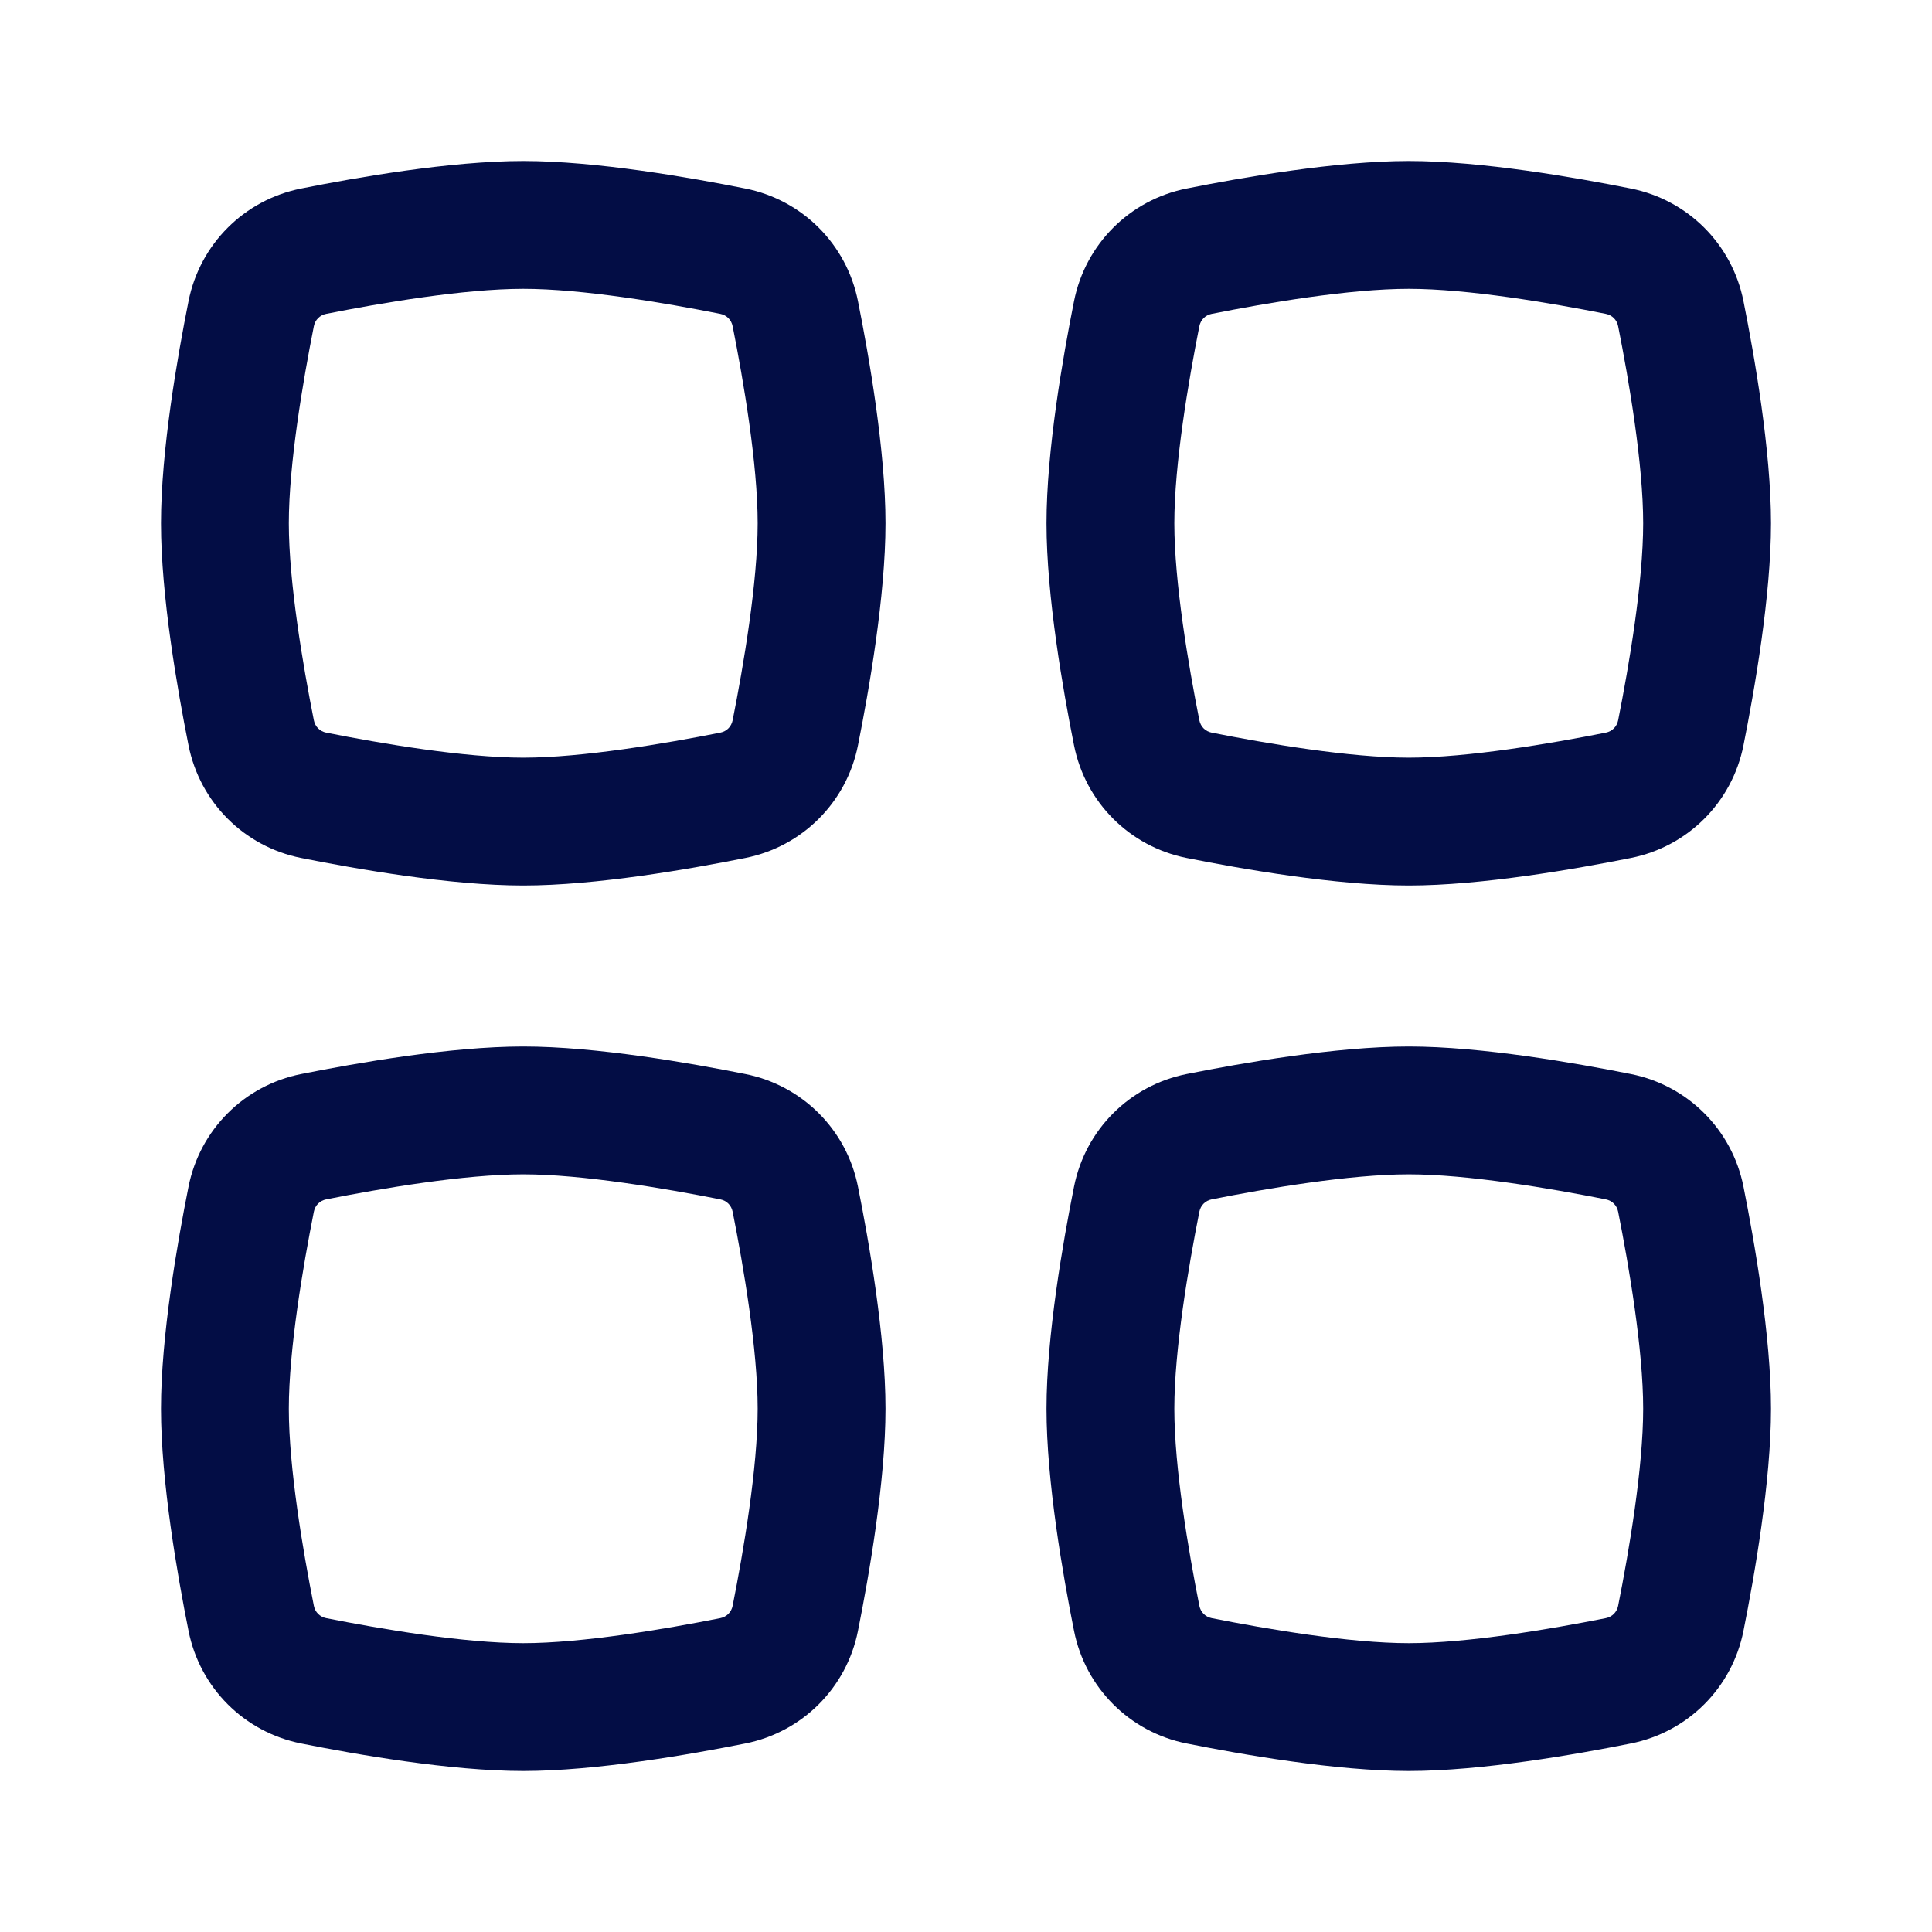
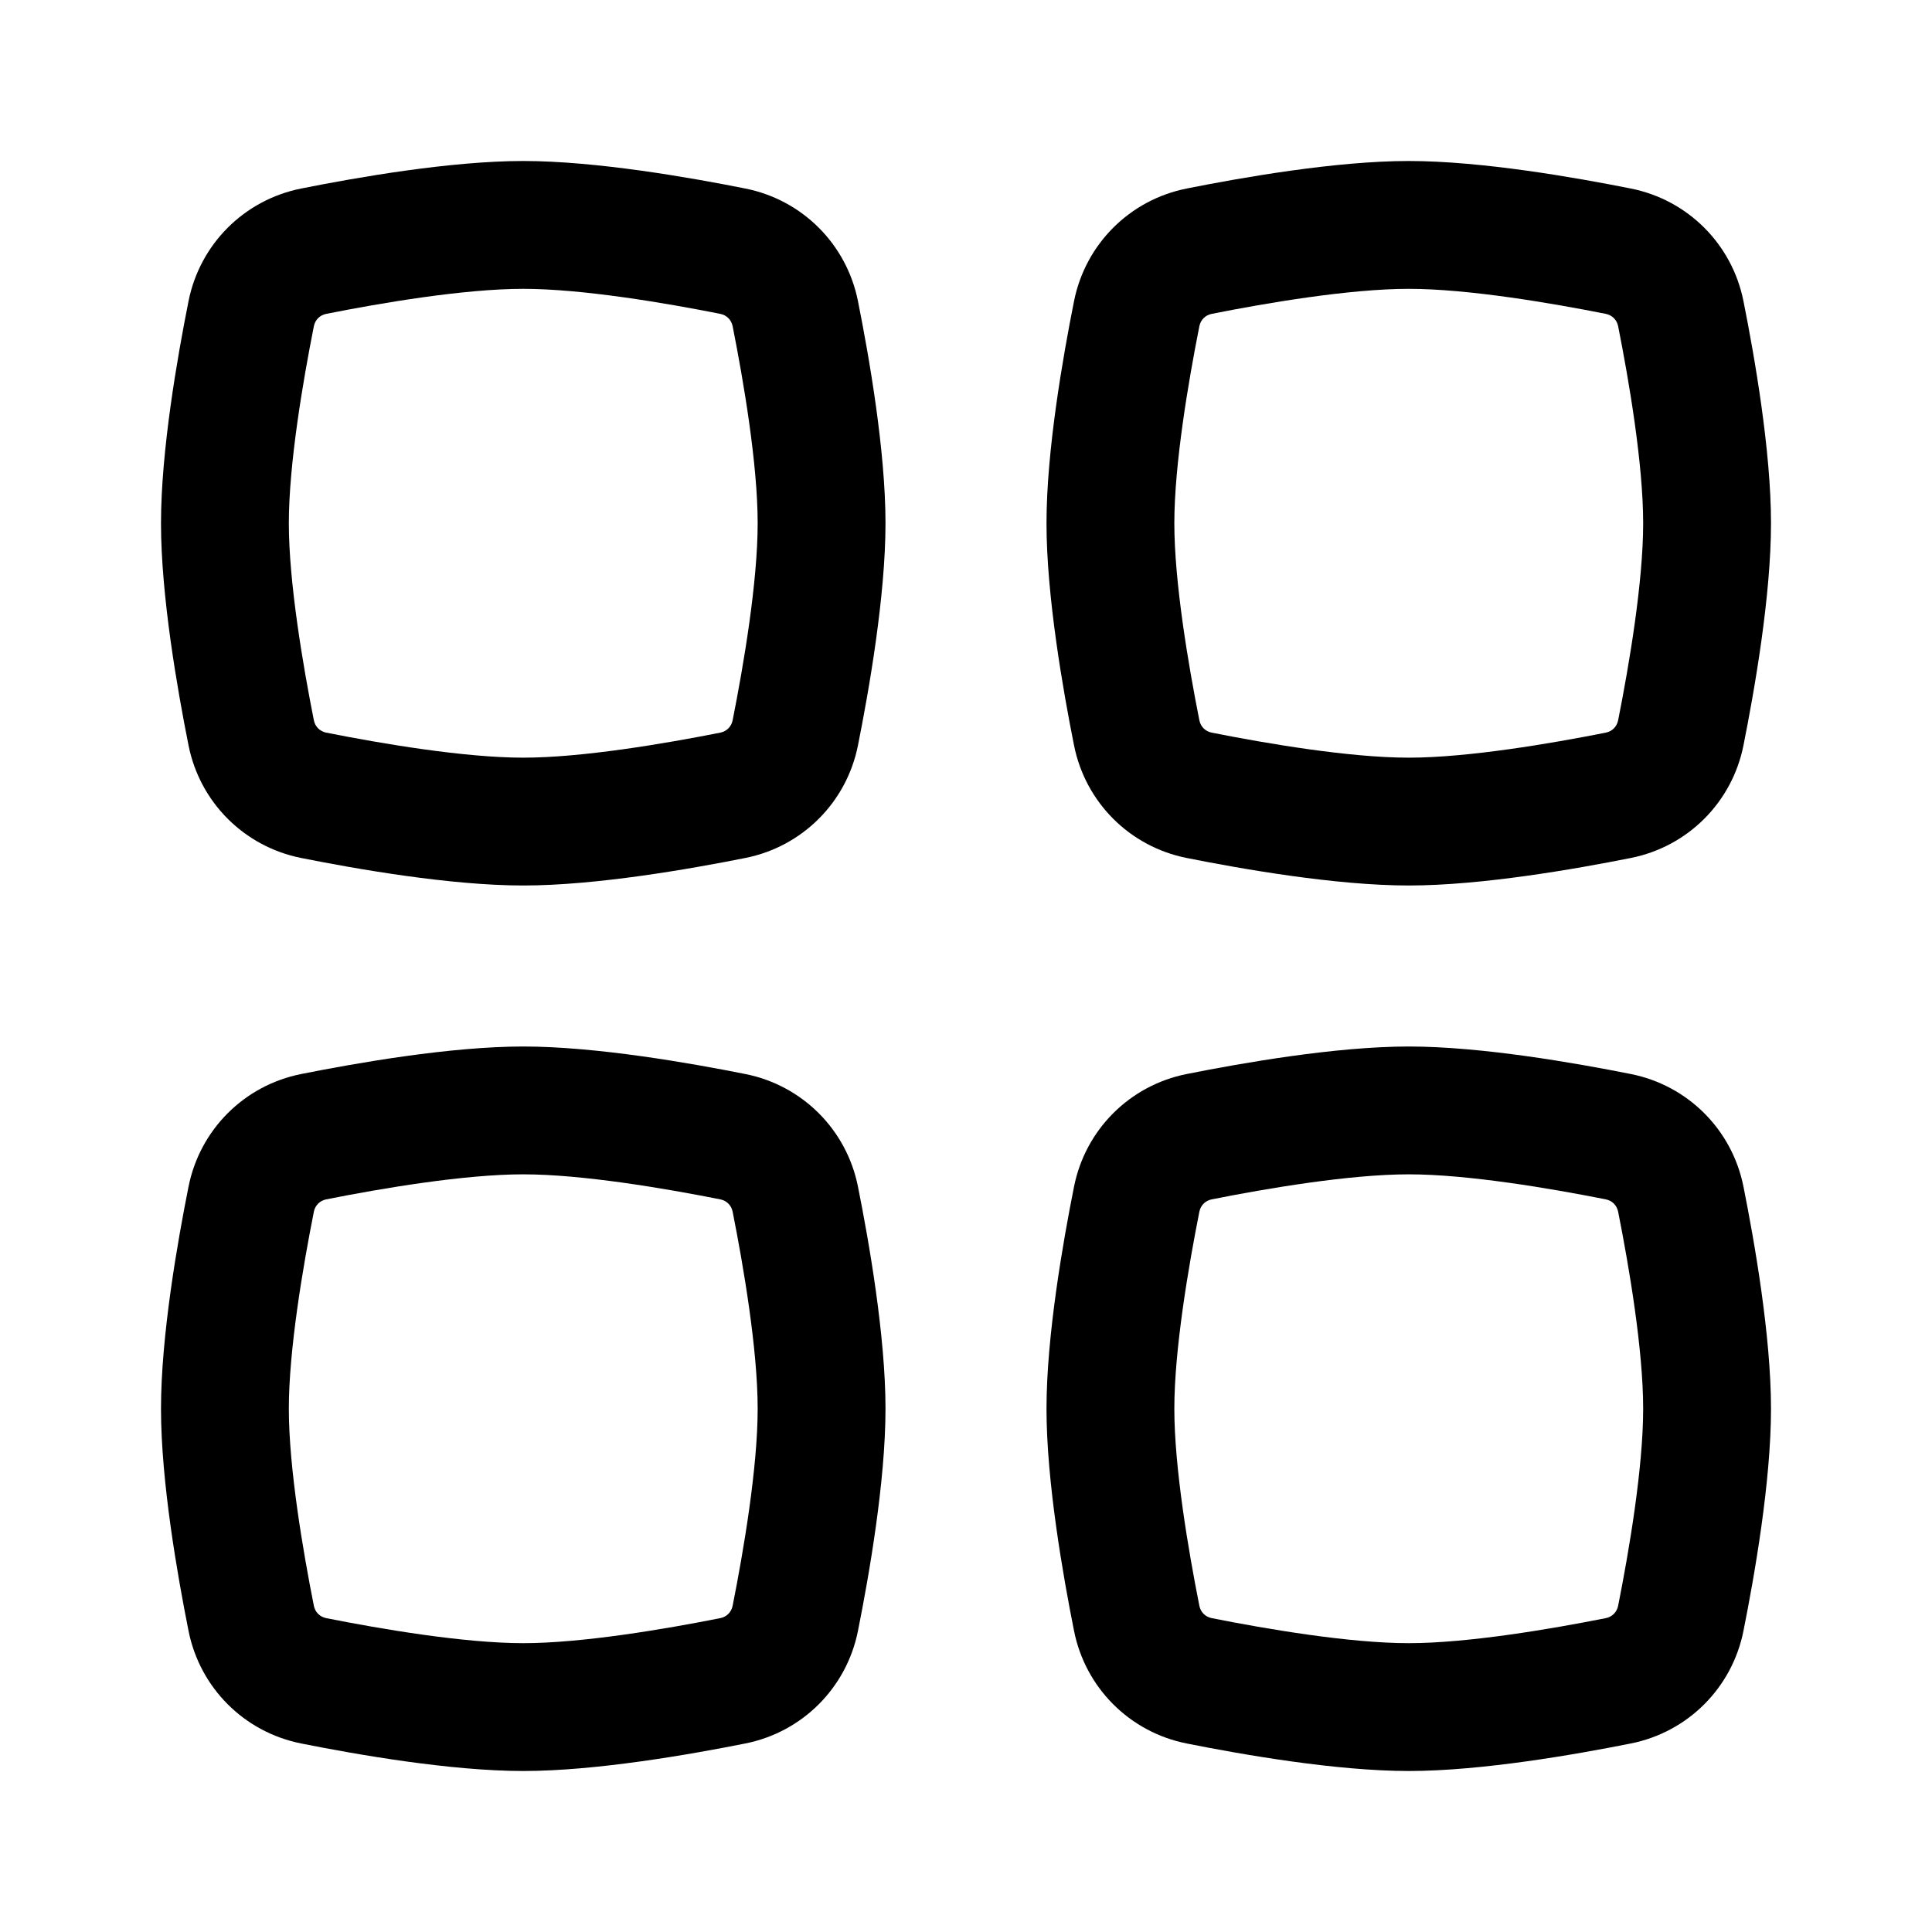
- <svg xmlns="http://www.w3.org/2000/svg" width="24px" height="24px" viewBox="0 0 24 24" fill="none">
-   <path fill-rule="evenodd" clip-rule="evenodd" d="M6.5 3.588C5.767 3.588 4.736 3.763 4.052 3.899C3.973 3.915 3.915 3.973 3.899 4.052C3.763 4.736 3.588 5.767 3.588 6.5C3.588 7.233 3.763 8.264 3.899 8.948C3.915 9.027 3.973 9.085 4.052 9.101C4.736 9.237 5.767 9.412 6.5 9.412C7.233 9.412 8.264 9.237 8.948 9.101C9.027 9.085 9.085 9.027 9.101 8.948C9.237 8.264 9.412 7.233 9.412 6.5C9.412 5.767 9.237 4.736 9.101 4.052C9.085 3.973 9.027 3.915 8.948 3.899C8.264 3.763 7.233 3.588 6.5 3.588ZM3.741 2.342C4.427 2.205 5.595 2 6.5 2C7.405 2 8.573 2.205 9.259 2.342C9.967 2.483 10.517 3.033 10.658 3.741C10.795 4.427 11 5.595 11 6.5C11 7.405 10.795 8.573 10.658 9.259C10.517 9.967 9.967 10.517 9.259 10.658C8.573 10.795 7.405 11 6.5 11C5.595 11 4.427 10.795 3.741 10.658C3.033 10.517 2.483 9.967 2.342 9.259C2.205 8.573 2 7.405 2 6.5C2 5.595 2.205 4.427 2.342 3.741C2.483 3.033 3.033 2.483 3.741 2.342Z" fill="#030D45" />
-   <path fill-rule="evenodd" clip-rule="evenodd" d="M6.5 14.588C5.767 14.588 4.736 14.763 4.052 14.899C3.973 14.915 3.915 14.973 3.899 15.052C3.763 15.736 3.588 16.767 3.588 17.5C3.588 18.233 3.763 19.264 3.899 19.948C3.915 20.027 3.973 20.085 4.052 20.101C4.736 20.237 5.767 20.412 6.5 20.412C7.233 20.412 8.264 20.237 8.948 20.101C9.027 20.085 9.085 20.027 9.101 19.948C9.237 19.264 9.412 18.233 9.412 17.5C9.412 16.767 9.237 15.736 9.101 15.052C9.085 14.973 9.027 14.915 8.948 14.899C8.264 14.763 7.233 14.588 6.5 14.588ZM3.741 13.342C4.427 13.205 5.595 13 6.5 13C7.405 13 8.573 13.205 9.259 13.342C9.967 13.483 10.517 14.033 10.658 14.741C10.795 15.427 11 16.595 11 17.5C11 18.405 10.795 19.573 10.658 20.259C10.517 20.967 9.967 21.517 9.259 21.658C8.573 21.795 7.405 22 6.5 22C5.595 22 4.427 21.795 3.741 21.658C3.033 21.517 2.483 20.967 2.342 20.259C2.205 19.573 2 18.405 2 17.5C2 16.595 2.205 15.427 2.342 14.741C2.483 14.033 3.033 13.483 3.741 13.342Z" fill="#030D45" />
-   <path fill-rule="evenodd" clip-rule="evenodd" d="M17.5 3.588C16.767 3.588 15.736 3.763 15.052 3.899C14.973 3.915 14.915 3.973 14.899 4.052C14.763 4.736 14.588 5.767 14.588 6.5C14.588 7.233 14.763 8.264 14.899 8.948C14.915 9.027 14.973 9.085 15.052 9.101C15.736 9.237 16.767 9.412 17.5 9.412C18.233 9.412 19.264 9.237 19.948 9.101C20.027 9.085 20.085 9.027 20.101 8.948C20.237 8.264 20.412 7.233 20.412 6.5C20.412 5.767 20.237 4.736 20.101 4.052C20.085 3.973 20.027 3.915 19.948 3.899C19.264 3.763 18.233 3.588 17.5 3.588ZM14.741 2.342C15.427 2.205 16.595 2 17.5 2C18.405 2 19.573 2.205 20.259 2.342C20.967 2.483 21.517 3.033 21.658 3.741C21.795 4.427 22 5.595 22 6.5C22 7.405 21.795 8.573 21.658 9.259C21.517 9.967 20.967 10.517 20.259 10.658C19.573 10.795 18.405 11 17.5 11C16.595 11 15.427 10.795 14.741 10.658C14.033 10.517 13.483 9.967 13.342 9.259C13.205 8.573 13 7.405 13 6.5C13 5.595 13.205 4.427 13.342 3.741C13.483 3.033 14.033 2.483 14.741 2.342Z" fill="#030D45" />
-   <path fill-rule="evenodd" clip-rule="evenodd" d="M17.5 14.588C16.767 14.588 15.736 14.763 15.052 14.899C14.973 14.915 14.915 14.973 14.899 15.052C14.763 15.736 14.588 16.767 14.588 17.5C14.588 18.233 14.763 19.264 14.899 19.948C14.915 20.027 14.973 20.085 15.052 20.101C15.736 20.237 16.767 20.412 17.5 20.412C18.233 20.412 19.264 20.237 19.948 20.101C20.027 20.085 20.085 20.027 20.101 19.948C20.237 19.264 20.412 18.233 20.412 17.5C20.412 16.767 20.237 15.736 20.101 15.052C20.085 14.973 20.027 14.915 19.948 14.899C19.264 14.763 18.233 14.588 17.5 14.588ZM14.741 13.342C15.427 13.205 16.595 13 17.5 13C18.405 13 19.573 13.205 20.259 13.342C20.967 13.483 21.517 14.033 21.658 14.741C21.795 15.427 22 16.595 22 17.5C22 18.405 21.795 19.573 21.658 20.259C21.517 20.967 20.967 21.517 20.259 21.658C19.573 21.795 18.405 22 17.5 22C16.595 22 15.427 21.795 14.741 21.658C14.033 21.517 13.483 20.967 13.342 20.259C13.205 19.573 13 18.405 13 17.5C13 16.595 13.205 15.427 13.342 14.741C13.483 14.033 14.033 13.483 14.741 13.342Z" fill="#030D45" />
+ <svg xmlns="http://www.w3.org/2000/svg" fill="currentColor" width="24px" height="24px" viewBox="0 0 24 24">
+   <path fill-rule="evenodd" clip-rule="evenodd" d="M6.5 3.588C5.767 3.588 4.736 3.763 4.052 3.899C3.973 3.915 3.915 3.973 3.899 4.052C3.763 4.736 3.588 5.767 3.588 6.5C3.588 7.233 3.763 8.264 3.899 8.948C3.915 9.027 3.973 9.085 4.052 9.101C4.736 9.237 5.767 9.412 6.5 9.412C7.233 9.412 8.264 9.237 8.948 9.101C9.027 9.085 9.085 9.027 9.101 8.948C9.237 8.264 9.412 7.233 9.412 6.5C9.412 5.767 9.237 4.736 9.101 4.052C9.085 3.973 9.027 3.915 8.948 3.899C8.264 3.763 7.233 3.588 6.5 3.588ZM3.741 2.342C4.427 2.205 5.595 2 6.5 2C7.405 2 8.573 2.205 9.259 2.342C9.967 2.483 10.517 3.033 10.658 3.741C10.795 4.427 11 5.595 11 6.5C11 7.405 10.795 8.573 10.658 9.259C10.517 9.967 9.967 10.517 9.259 10.658C8.573 10.795 7.405 11 6.5 11C5.595 11 4.427 10.795 3.741 10.658C3.033 10.517 2.483 9.967 2.342 9.259C2.205 8.573 2 7.405 2 6.5C2 5.595 2.205 4.427 2.342 3.741C2.483 3.033 3.033 2.483 3.741 2.342Z" />
+   <path fill-rule="evenodd" clip-rule="evenodd" d="M6.5 14.588C5.767 14.588 4.736 14.763 4.052 14.899C3.973 14.915 3.915 14.973 3.899 15.052C3.763 15.736 3.588 16.767 3.588 17.5C3.588 18.233 3.763 19.264 3.899 19.948C3.915 20.027 3.973 20.085 4.052 20.101C4.736 20.237 5.767 20.412 6.5 20.412C7.233 20.412 8.264 20.237 8.948 20.101C9.027 20.085 9.085 20.027 9.101 19.948C9.237 19.264 9.412 18.233 9.412 17.5C9.412 16.767 9.237 15.736 9.101 15.052C9.085 14.973 9.027 14.915 8.948 14.899C8.264 14.763 7.233 14.588 6.5 14.588ZM3.741 13.342C4.427 13.205 5.595 13 6.5 13C7.405 13 8.573 13.205 9.259 13.342C9.967 13.483 10.517 14.033 10.658 14.741C10.795 15.427 11 16.595 11 17.5C11 18.405 10.795 19.573 10.658 20.259C10.517 20.967 9.967 21.517 9.259 21.658C8.573 21.795 7.405 22 6.5 22C5.595 22 4.427 21.795 3.741 21.658C3.033 21.517 2.483 20.967 2.342 20.259C2.205 19.573 2 18.405 2 17.5C2 16.595 2.205 15.427 2.342 14.741C2.483 14.033 3.033 13.483 3.741 13.342Z" />
+   <path fill-rule="evenodd" clip-rule="evenodd" d="M17.5 3.588C16.767 3.588 15.736 3.763 15.052 3.899C14.973 3.915 14.915 3.973 14.899 4.052C14.763 4.736 14.588 5.767 14.588 6.5C14.588 7.233 14.763 8.264 14.899 8.948C14.915 9.027 14.973 9.085 15.052 9.101C15.736 9.237 16.767 9.412 17.5 9.412C18.233 9.412 19.264 9.237 19.948 9.101C20.027 9.085 20.085 9.027 20.101 8.948C20.237 8.264 20.412 7.233 20.412 6.5C20.412 5.767 20.237 4.736 20.101 4.052C20.085 3.973 20.027 3.915 19.948 3.899C19.264 3.763 18.233 3.588 17.5 3.588ZM14.741 2.342C15.427 2.205 16.595 2 17.5 2C18.405 2 19.573 2.205 20.259 2.342C20.967 2.483 21.517 3.033 21.658 3.741C21.795 4.427 22 5.595 22 6.5C22 7.405 21.795 8.573 21.658 9.259C21.517 9.967 20.967 10.517 20.259 10.658C19.573 10.795 18.405 11 17.5 11C16.595 11 15.427 10.795 14.741 10.658C14.033 10.517 13.483 9.967 13.342 9.259C13.205 8.573 13 7.405 13 6.5C13 5.595 13.205 4.427 13.342 3.741C13.483 3.033 14.033 2.483 14.741 2.342Z" />
+   <path fill-rule="evenodd" clip-rule="evenodd" d="M17.5 14.588C16.767 14.588 15.736 14.763 15.052 14.899C14.973 14.915 14.915 14.973 14.899 15.052C14.763 15.736 14.588 16.767 14.588 17.5C14.588 18.233 14.763 19.264 14.899 19.948C14.915 20.027 14.973 20.085 15.052 20.101C15.736 20.237 16.767 20.412 17.5 20.412C18.233 20.412 19.264 20.237 19.948 20.101C20.027 20.085 20.085 20.027 20.101 19.948C20.237 19.264 20.412 18.233 20.412 17.5C20.412 16.767 20.237 15.736 20.101 15.052C20.085 14.973 20.027 14.915 19.948 14.899C19.264 14.763 18.233 14.588 17.5 14.588ZM14.741 13.342C15.427 13.205 16.595 13 17.5 13C18.405 13 19.573 13.205 20.259 13.342C20.967 13.483 21.517 14.033 21.658 14.741C21.795 15.427 22 16.595 22 17.5C22 18.405 21.795 19.573 21.658 20.259C21.517 20.967 20.967 21.517 20.259 21.658C19.573 21.795 18.405 22 17.5 22C16.595 22 15.427 21.795 14.741 21.658C14.033 21.517 13.483 20.967 13.342 20.259C13.205 19.573 13 18.405 13 17.5C13 16.595 13.205 15.427 13.342 14.741C13.483 14.033 14.033 13.483 14.741 13.342Z" />
</svg>
